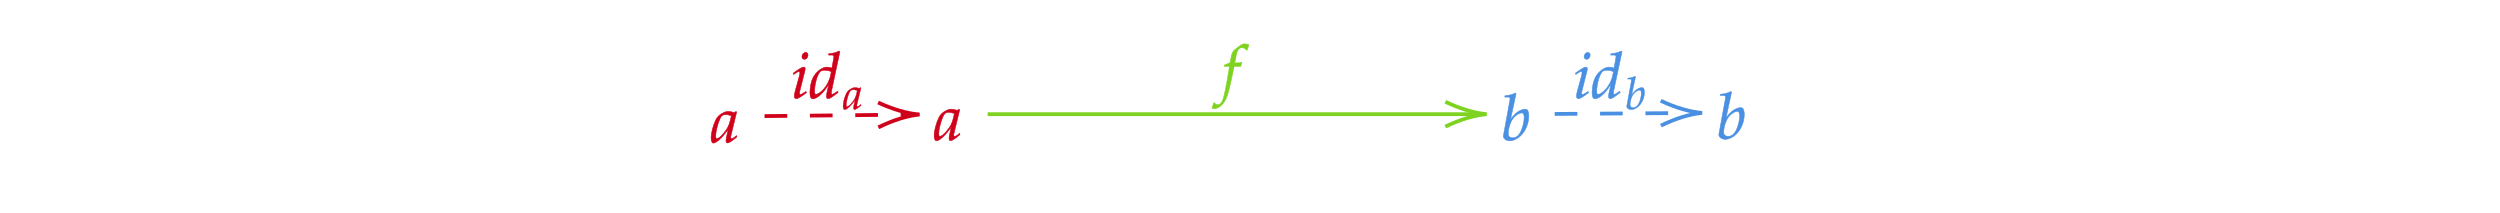
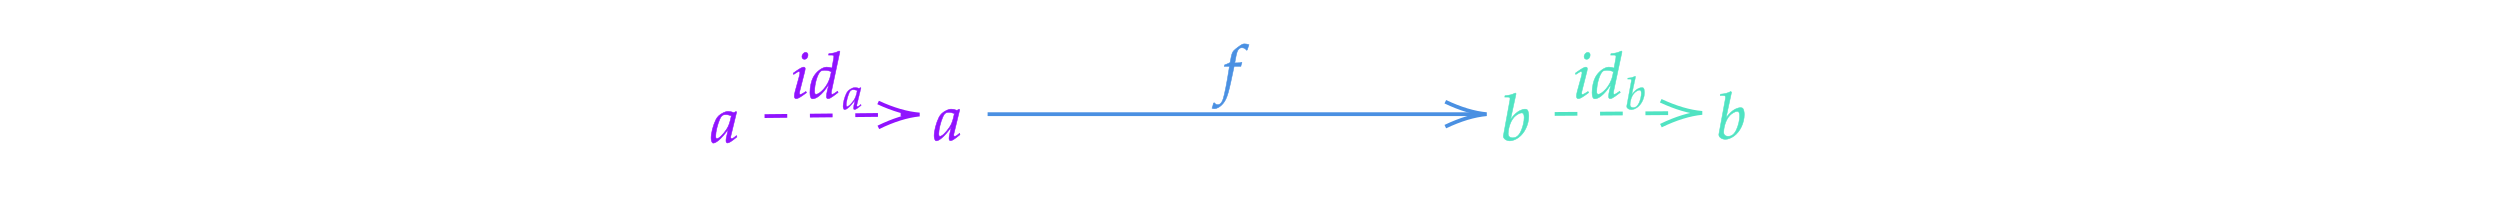
<svg xmlns="http://www.w3.org/2000/svg" x="0" y="0" width="661.267" height="56.333" style="         width:661.267px;         height:56.333px;         background: transparent;         fill: none; ">
  <svg class="role-diagram-draw-area">
    <g class="shapes-region" style="stroke: black; fill: none;">
      <g />
    </g>
    <g>
      <g class="connection-group">
        <g class="arrow-line">
-           <path class="connection real" stroke-dasharray="" d="  M261.23,30.2 L391.23,30.2" style="stroke: rgb(126, 211, 33); stroke-opacity: 1; stroke-width: 1px; fill: none; fill-opacity: 1;" />
-           <g stroke="rgb(126,211,33)" stroke-opacity="1" transform="matrix(-1,1.2246467991473532e-16,-1.2246467991473532e-16,-1,393.225,30.2)" style="stroke: rgb(126, 211, 33); stroke-width: 1px;">
+           <path class="connection real" stroke-dasharray="" d="  M261.23,30.2 L391.23,30.2" style="stroke: rgb(74, 144, 226); stroke-opacity: 1; stroke-width: 1px; fill: none; fill-opacity: 1;" />
+           <g stroke="rgb(74,144,226)" stroke-opacity="1" transform="matrix(-1,1.2246467991473532e-16,-1.2246467991473532e-16,-1,393.225,30.2)" style="stroke: rgb(74, 144, 226); stroke-width: 1px;">
            <path d=" M10.93,-3.29 Q4.96,-0.45 0,0 Q4.96,0.45 10.93,3.29" />
          </g>
        </g>
      </g>
      <g class="connection-group">
        <g class="arrow-line">
-           <path class="connection real" stroke-dasharray="6 6" d="  M411.23,30.14 L448.23,29.88" style="stroke: rgb(74, 144, 226); stroke-opacity: 1; stroke-width: 1px; fill: none; fill-opacity: 1;" />
-           <g stroke="rgb(74,144,226)" stroke-opacity="1" transform="matrix(-0.9999756,0.00698126,-0.00698126,-0.9999756,450.225,29.86316)" style="stroke: rgb(74, 144, 226); stroke-width: 1px;">
+           <path class="connection real" stroke-dasharray="6 6" d="  M411.23,30.14 L448.23,29.88" style="stroke: rgb(80, 227, 194); stroke-opacity: 1; stroke-width: 1px; fill: none; fill-opacity: 1;" />
+           <g stroke="rgb(80,227,194)" stroke-opacity="1" transform="matrix(-0.9999756,0.00698126,-0.00698126,-0.9999756,450.225,29.86316)" style="stroke: rgb(80, 227, 194); stroke-width: 1px;">
            <path d=" M10.93,-3.29 Q4.96,-0.45 0,0 Q4.96,0.45 10.93,3.29" />
          </g>
        </g>
      </g>
      <g class="connection-group">
        <g class="arrow-line">
-           <path class="connection real" stroke-dasharray="6 6" d="  M202.23,30.71 L241.23,30.31" style="stroke: rgb(208, 2, 27); stroke-opacity: 1; stroke-width: 1px; fill: none; fill-opacity: 1;" />
-           <g stroke="rgb(208,2,27)" stroke-opacity="1" transform="matrix(-0.9999488,0.01012274,-0.01012274,-0.9999488,243.225,30.29153)" style="stroke: rgb(208, 2, 27); stroke-width: 1px;">
+           <path class="connection real" stroke-dasharray="6 6" d="  M202.23,30.71 L241.23,30.31" style="stroke: rgb(144, 19, 254); stroke-opacity: 1; stroke-width: 1px; fill: none; fill-opacity: 1;" />
+           <g stroke="rgb(144,19,254)" stroke-opacity="1" transform="matrix(-0.9999488,0.01012274,-0.01012274,-0.9999488,243.225,30.29153)" style="stroke: rgb(144, 19, 254); stroke-width: 1px;">
            <path d=" M10.93,-3.29 Q4.96,-0.45 0,0 Q4.96,0.45 10.93,3.29" />
          </g>
        </g>
      </g>
    </g>
    <g />
    <g />
  </svg>
  <svg width="660" height="55.067" style="width:660px;height:55.067px;font-family:Asana-Math, Asana;background:transparent;">
    <g>
      <g>
        <g>
          <g transform="matrix(1,0,0,1,247.0167,37.06665)">
-             <path transform="matrix(0.017,0,0,-0.017,0,0)" d="M271 204L242 77C238 60 236 42 236 26C236 4 245 -9 260 -9C283 -9 324 17 406 85L399 106C375 86 346 59 324 59C315 59 309 68 309 82C309 87 309 90 310 93L402 472L392 481L359 463C318 478 301 482 274 482C246 482 226 477 199 464C137 433 104 403 79 354C35 265 4 145 4 67C4 23 19 -11 38 -11C75 -11 155 41 271 204ZM319 414C297 305 278 253 244 201C187 117 126 59 94 59C82 59 76 72 76 99C76 163 104 280 139 360C163 415 186 433 234 433C257 433 275 429 319 414Z" stroke="rgb(208,2,27)" stroke-opacity="1" stroke-width="8" fill="rgb(208,2,27)" fill-opacity="1" />
+             <path transform="matrix(0.017,0,0,-0.017,0,0)" d="M271 204L242 77C238 60 236 42 236 26C236 4 245 -9 260 -9C283 -9 324 17 406 85L399 106C375 86 346 59 324 59C315 59 309 68 309 82C309 87 309 90 310 93L402 472L392 481L359 463C318 478 301 482 274 482C246 482 226 477 199 464C137 433 104 403 79 354C35 265 4 145 4 67C4 23 19 -11 38 -11C75 -11 155 41 271 204ZM319 414C297 305 278 253 244 201C187 117 126 59 94 59C82 59 76 72 76 99C76 163 104 280 139 360C163 415 186 433 234 433C257 433 275 429 319 414Z" stroke="rgb(144,19,254)" stroke-opacity="1" stroke-width="8" fill="rgb(144,19,254)" fill-opacity="1" />
          </g>
        </g>
      </g>
    </g>
    <g>
      <g>
        <g>
          <g transform="matrix(1,0,0,1,397.0167,37.06665)">
-             <path transform="matrix(0.017,0,0,-0.017,0,0)" d="M235 722L223 733C171 707 135 698 63 691L59 670L107 670C131 670 141 663 141 646C141 639 140 628 139 622L38 71C37 68 37 64 37 61C37 22 85 -11 140 -11C177 -11 228 8 271 39C367 107 433 244 433 376C433 414 424 453 412 468C405 477 392 482 377 482C353 482 323 474 295 460C244 433 211 403 149 324ZM322 424C348 424 361 401 361 352C361 288 340 202 310 137C277 68 237 36 183 36C137 36 112 59 112 101C112 135 127 276 208 361C241 395 293 424 322 424Z" stroke="rgb(74,144,226)" stroke-opacity="1" stroke-width="8" fill="rgb(74,144,226)" fill-opacity="1" />
+             <path transform="matrix(0.017,0,0,-0.017,0,0)" d="M235 722L223 733C171 707 135 698 63 691L59 670L107 670C131 670 141 663 141 646C141 639 140 628 139 622L38 71C37 68 37 64 37 61C37 22 85 -11 140 -11C177 -11 228 8 271 39C367 107 433 244 433 376C433 414 424 453 412 468C405 477 392 482 377 482C353 482 323 474 295 460C244 433 211 403 149 324ZM322 424C348 424 361 401 361 352C361 288 340 202 310 137C277 68 237 36 183 36C137 36 112 59 112 101C112 135 127 276 208 361C241 395 293 424 322 424Z" stroke="rgb(80,227,194)" stroke-opacity="1" stroke-width="8" fill="rgb(80,227,194)" fill-opacity="1" />
          </g>
        </g>
      </g>
    </g>
    <g>
      <g>
        <g>
          <g transform="matrix(1,0,0,1,321.0167,24.06665)">
-             <path transform="matrix(0.017,0,0,-0.017,0,0)" d="M345 437L329 437L350 549C366 635 394 673 440 673C470 673 497 658 512 634L522 638C527 654 537 685 545 705L550 720C534 727 503 733 480 733C469 733 453 730 445 726C421 715 339 654 316 630C294 608 282 578 271 521L256 442C215 422 195 414 170 405L165 383L246 383L237 327C207 132 170 -54 148 -123C130 -182 100 -213 64 -213C41 -213 30 -206 12 -184L-2 -188C-6 -211 -20 -259 -25 -268C-16 -273 -1 -276 10 -276C51 -276 105 -245 144 -198C215 -114 235 -18 319 383L423 383C427 402 434 425 440 439L436 446C407 439 408 437 345 437Z" stroke="rgb(126,211,33)" stroke-opacity="1" stroke-width="8" fill="rgb(126,211,33)" fill-opacity="1" />
+             <path transform="matrix(0.017,0,0,-0.017,0,0)" d="M345 437L329 437L350 549C366 635 394 673 440 673C470 673 497 658 512 634L522 638C527 654 537 685 545 705L550 720C534 727 503 733 480 733C469 733 453 730 445 726C421 715 339 654 316 630C294 608 282 578 271 521L256 442C215 422 195 414 170 405L165 383L246 383L237 327C207 132 170 -54 148 -123C130 -182 100 -213 64 -213C41 -213 30 -206 12 -184L-2 -188C-6 -211 -20 -259 -25 -268C-16 -273 -1 -276 10 -276C51 -276 105 -245 144 -198C215 -114 235 -18 319 383L423 383C427 402 434 425 440 439L436 446C407 439 408 437 345 437Z" stroke="rgb(74,144,226)" stroke-opacity="1" stroke-width="8" fill="rgb(74,144,226)" fill-opacity="1" />
          </g>
        </g>
      </g>
    </g>
    <g>
      <g>
        <g>
          <g transform="matrix(1,0,0,1,188.0167,37.66666)">
-             <path transform="matrix(0.017,0,0,-0.017,0,0)" d="M271 204L242 77C238 60 236 42 236 26C236 4 245 -9 260 -9C283 -9 324 17 406 85L399 106C375 86 346 59 324 59C315 59 309 68 309 82C309 87 309 90 310 93L402 472L392 481L359 463C318 478 301 482 274 482C246 482 226 477 199 464C137 433 104 403 79 354C35 265 4 145 4 67C4 23 19 -11 38 -11C75 -11 155 41 271 204ZM319 414C297 305 278 253 244 201C187 117 126 59 94 59C82 59 76 72 76 99C76 163 104 280 139 360C163 415 186 433 234 433C257 433 275 429 319 414Z" stroke="rgb(208,2,27)" stroke-opacity="1" stroke-width="8" fill="rgb(208,2,27)" fill-opacity="1" />
+             <path transform="matrix(0.017,0,0,-0.017,0,0)" d="M271 204L242 77C238 60 236 42 236 26C236 4 245 -9 260 -9C283 -9 324 17 406 85L399 106C375 86 346 59 324 59C315 59 309 68 309 82C309 87 309 90 310 93L402 472L392 481L359 463C318 478 301 482 274 482C246 482 226 477 199 464C137 433 104 403 79 354C35 265 4 145 4 67C4 23 19 -11 38 -11C75 -11 155 41 271 204ZM319 414C297 305 278 253 244 201C187 117 126 59 94 59C82 59 76 72 76 99C76 163 104 280 139 360C163 415 186 433 234 433C257 433 275 429 319 414Z" stroke="rgb(144,19,254)" stroke-opacity="1" stroke-width="8" fill="rgb(144,19,254)" fill-opacity="1" />
          </g>
        </g>
      </g>
    </g>
    <g>
      <g>
        <g>
          <g transform="matrix(1,0,0,1,454.0167,36.66666)">
-             <path transform="matrix(0.017,0,0,-0.017,0,0)" d="M235 722L223 733C171 707 135 698 63 691L59 670L107 670C131 670 141 663 141 646C141 639 140 628 139 622L38 71C37 68 37 64 37 61C37 22 85 -11 140 -11C177 -11 228 8 271 39C367 107 433 244 433 376C433 414 424 453 412 468C405 477 392 482 377 482C353 482 323 474 295 460C244 433 211 403 149 324ZM322 424C348 424 361 401 361 352C361 288 340 202 310 137C277 68 237 36 183 36C137 36 112 59 112 101C112 135 127 276 208 361C241 395 293 424 322 424Z" stroke="rgb(74,144,226)" stroke-opacity="1" stroke-width="8" fill="rgb(74,144,226)" fill-opacity="1" />
+             <path transform="matrix(0.017,0,0,-0.017,0,0)" d="M235 722L223 733C171 707 135 698 63 691L59 670L107 670C131 670 141 663 141 646C141 639 140 628 139 622L38 71C37 68 37 64 37 61C37 22 85 -11 140 -11C177 -11 228 8 271 39C367 107 433 244 433 376C433 414 424 453 412 468C405 477 392 482 377 482C353 482 323 474 295 460C244 433 211 403 149 324ZM322 424C348 424 361 401 361 352C361 288 340 202 310 137C277 68 237 36 183 36C137 36 112 59 112 101C112 135 127 276 208 361C241 395 293 424 322 424Z" stroke="rgb(80,227,194)" stroke-opacity="1" stroke-width="8" fill="rgb(80,227,194)" fill-opacity="1" />
          </g>
        </g>
      </g>
    </g>
    <g>
      <g>
        <g>
          <g transform="matrix(1,0,0,1,209.2334,25.94998)">
-             <path transform="matrix(0.017,0,0,-0.017,0,0)" d="M34 388L41 368L73 389C110 412 113 414 120 414C130 414 138 404 138 391C138 384 134 361 130 347L64 107C56 76 51 49 51 30C51 6 62 -9 81 -9C107 -9 143 12 241 85L231 103L205 86C176 67 153 56 144 56C137 56 131 66 131 76C131 86 133 95 138 116L215 420C219 437 221 448 221 456C221 473 212 482 196 482C174 482 137 461 62 408ZM228 712C199 712 170 679 170 645C170 620 185 604 209 604C240 604 264 633 264 671C264 695 249 712 228 712ZM760 722L748 733C696 707 660 698 588 691L584 670L632 670C656 670 666 663 666 646C666 638 665 629 664 622L636 468C606 477 579 482 554 482C485 482 391 410 345 323C314 265 294 170 294 86C294 21 309 -11 338 -11C365 -11 402 6 436 33C490 77 523 116 590 217L567 126C556 82 551 50 551 24C551 3 560 -9 577 -9C594 -9 618 3 652 28L733 88L723 107L679 76C665 66 649 59 640 59C632 59 626 68 626 82C626 90 627 99 634 128ZM391 59C375 59 366 73 366 98C366 224 412 380 461 418C474 428 493 433 520 433C564 433 593 427 626 410L614 351C577 171 436 59 391 59Z" stroke="rgb(208,2,27)" stroke-opacity="1" stroke-width="8" fill="rgb(208,2,27)" fill-opacity="1" />
+             <path transform="matrix(0.017,0,0,-0.017,0,0)" d="M34 388L41 368L73 389C110 412 113 414 120 414C130 414 138 404 138 391C138 384 134 361 130 347L64 107C56 76 51 49 51 30C51 6 62 -9 81 -9C107 -9 143 12 241 85L231 103L205 86C176 67 153 56 144 56C137 56 131 66 131 76C131 86 133 95 138 116L215 420C219 437 221 448 221 456C221 473 212 482 196 482C174 482 137 461 62 408ZM228 712C199 712 170 679 170 645C170 620 185 604 209 604C240 604 264 633 264 671C264 695 249 712 228 712ZM760 722L748 733C696 707 660 698 588 691L584 670L632 670C656 670 666 663 666 646C666 638 665 629 664 622L636 468C606 477 579 482 554 482C485 482 391 410 345 323C314 265 294 170 294 86C294 21 309 -11 338 -11C365 -11 402 6 436 33C490 77 523 116 590 217L567 126C556 82 551 50 551 24C551 3 560 -9 577 -9C594 -9 618 3 652 28L733 88L723 107L679 76C665 66 649 59 640 59C632 59 626 68 626 82C626 90 627 99 634 128ZM391 59C375 59 366 73 366 98C366 224 412 380 461 418C474 428 493 433 520 433C564 433 593 427 626 410L614 351C577 171 436 59 391 59Z" stroke="rgb(144,19,254)" stroke-opacity="1" stroke-width="8" fill="rgb(144,19,254)" fill-opacity="1" />
          </g>
        </g>
        <g>
          <g>
            <g>
              <g>
                <g transform="matrix(1,0,0,1,222.95,28.88334)">
-                   <path transform="matrix(0.0119,0,0,-0.0119,0,0)" d="M271 204L242 77C238 60 236 42 236 26C236 4 245 -9 260 -9C283 -9 324 17 406 85L399 106C375 86 346 59 324 59C315 59 309 68 309 82C309 87 309 90 310 93L402 472L392 481L359 463C318 478 301 482 274 482C246 482 226 477 199 464C137 433 104 403 79 354C35 265 4 145 4 67C4 23 19 -11 38 -11C75 -11 155 41 271 204ZM319 414C297 305 278 253 244 201C187 117 126 59 94 59C82 59 76 72 76 99C76 163 104 280 139 360C163 415 186 433 234 433C257 433 275 429 319 414Z" stroke="rgb(208,2,27)" stroke-opacity="1" stroke-width="8" fill="rgb(208,2,27)" fill-opacity="1" />
+                   <path transform="matrix(0.0119,0,0,-0.0119,0,0)" d="M271 204L242 77C238 60 236 42 236 26C236 4 245 -9 260 -9C283 -9 324 17 406 85L399 106C375 86 346 59 324 59C315 59 309 68 309 82C309 87 309 90 310 93L402 472L392 481L359 463C318 478 301 482 274 482C246 482 226 477 199 464C137 433 104 403 79 354C35 265 4 145 4 67C4 23 19 -11 38 -11C75 -11 155 41 271 204ZM319 414C297 305 278 253 244 201C187 117 126 59 94 59C82 59 76 72 76 99C76 163 104 280 139 360C163 415 186 433 234 433C257 433 275 429 319 414Z" stroke="rgb(144,19,254)" stroke-opacity="1" stroke-width="8" fill="rgb(144,19,254)" fill-opacity="1" />
                </g>
              </g>
            </g>
          </g>
        </g>
      </g>
    </g>
    <g>
      <g>
        <g>
          <g transform="matrix(1,0,0,1,416.1167,25.94998)">
-             <path transform="matrix(0.017,0,0,-0.017,0,0)" d="M34 388L41 368L73 389C110 412 113 414 120 414C130 414 138 404 138 391C138 384 134 361 130 347L64 107C56 76 51 49 51 30C51 6 62 -9 81 -9C107 -9 143 12 241 85L231 103L205 86C176 67 153 56 144 56C137 56 131 66 131 76C131 86 133 95 138 116L215 420C219 437 221 448 221 456C221 473 212 482 196 482C174 482 137 461 62 408ZM228 712C199 712 170 679 170 645C170 620 185 604 209 604C240 604 264 633 264 671C264 695 249 712 228 712ZM760 722L748 733C696 707 660 698 588 691L584 670L632 670C656 670 666 663 666 646C666 638 665 629 664 622L636 468C606 477 579 482 554 482C485 482 391 410 345 323C314 265 294 170 294 86C294 21 309 -11 338 -11C365 -11 402 6 436 33C490 77 523 116 590 217L567 126C556 82 551 50 551 24C551 3 560 -9 577 -9C594 -9 618 3 652 28L733 88L723 107L679 76C665 66 649 59 640 59C632 59 626 68 626 82C626 90 627 99 634 128ZM391 59C375 59 366 73 366 98C366 224 412 380 461 418C474 428 493 433 520 433C564 433 593 427 626 410L614 351C577 171 436 59 391 59Z" stroke="rgb(74,144,226)" stroke-opacity="1" stroke-width="8" fill="rgb(74,144,226)" fill-opacity="1" />
+             <path transform="matrix(0.017,0,0,-0.017,0,0)" d="M34 388L41 368L73 389C110 412 113 414 120 414C130 414 138 404 138 391C138 384 134 361 130 347L64 107C56 76 51 49 51 30C51 6 62 -9 81 -9C107 -9 143 12 241 85L231 103L205 86C176 67 153 56 144 56C137 56 131 66 131 76C131 86 133 95 138 116L215 420C219 437 221 448 221 456C221 473 212 482 196 482C174 482 137 461 62 408ZM228 712C199 712 170 679 170 645C170 620 185 604 209 604C240 604 264 633 264 671C264 695 249 712 228 712ZM760 722L748 733C696 707 660 698 588 691L584 670L632 670C656 670 666 663 666 646C666 638 665 629 664 622L636 468C606 477 579 482 554 482C485 482 391 410 345 323C314 265 294 170 294 86C294 21 309 -11 338 -11C365 -11 402 6 436 33C490 77 523 116 590 217L567 126C556 82 551 50 551 24C551 3 560 -9 577 -9C594 -9 618 3 652 28L733 88L723 107L679 76C665 66 649 59 640 59C632 59 626 68 626 82C626 90 627 99 634 128ZM391 59C375 59 366 73 366 98C366 224 412 380 461 418C474 428 493 433 520 433C564 433 593 427 626 410L614 351C577 171 436 59 391 59Z" stroke="rgb(80,227,194)" stroke-opacity="1" stroke-width="8" fill="rgb(80,227,194)" fill-opacity="1" />
          </g>
        </g>
        <g>
          <g>
            <g>
              <g>
                <g transform="matrix(1,0,0,1,429.8333,28.88334)">
-                   <path transform="matrix(0.0119,0,0,-0.0119,0,0)" d="M235 722L223 733C171 707 135 698 63 691L59 670L107 670C131 670 141 663 141 646C141 639 140 628 139 622L38 71C37 68 37 64 37 61C37 22 85 -11 140 -11C177 -11 228 8 271 39C367 107 433 244 433 376C433 414 424 453 412 468C405 477 392 482 377 482C353 482 323 474 295 460C244 433 211 403 149 324ZM322 424C348 424 361 401 361 352C361 288 340 202 310 137C277 68 237 36 183 36C137 36 112 59 112 101C112 135 127 276 208 361C241 395 293 424 322 424Z" stroke="rgb(74,144,226)" stroke-opacity="1" stroke-width="8" fill="rgb(74,144,226)" fill-opacity="1" />
+                   <path transform="matrix(0.0119,0,0,-0.0119,0,0)" d="M235 722L223 733C171 707 135 698 63 691L59 670L107 670C131 670 141 663 141 646C141 639 140 628 139 622L38 71C37 68 37 64 37 61C37 22 85 -11 140 -11C177 -11 228 8 271 39C367 107 433 244 433 376C433 414 424 453 412 468C405 477 392 482 377 482C353 482 323 474 295 460C244 433 211 403 149 324ZM322 424C348 424 361 401 361 352C361 288 340 202 310 137C277 68 237 36 183 36C137 36 112 59 112 101C112 135 127 276 208 361C241 395 293 424 322 424Z" stroke="rgb(80,227,194)" stroke-opacity="1" stroke-width="8" fill="rgb(80,227,194)" fill-opacity="1" />
                </g>
              </g>
            </g>
          </g>
        </g>
      </g>
    </g>
  </svg>
</svg>
